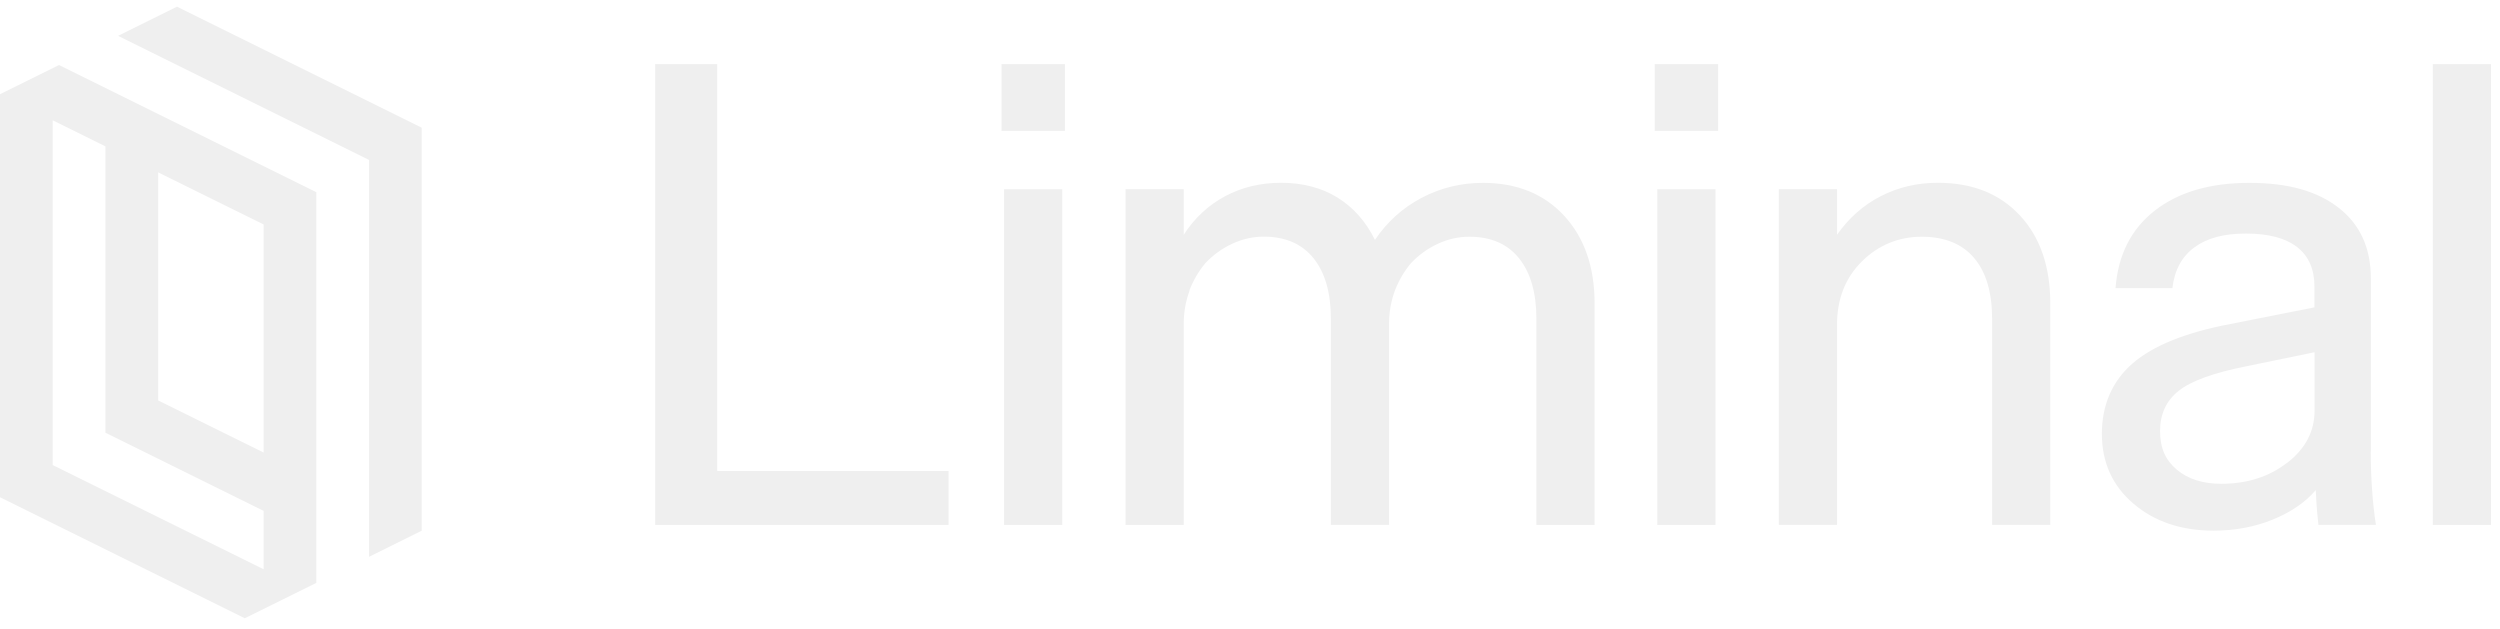
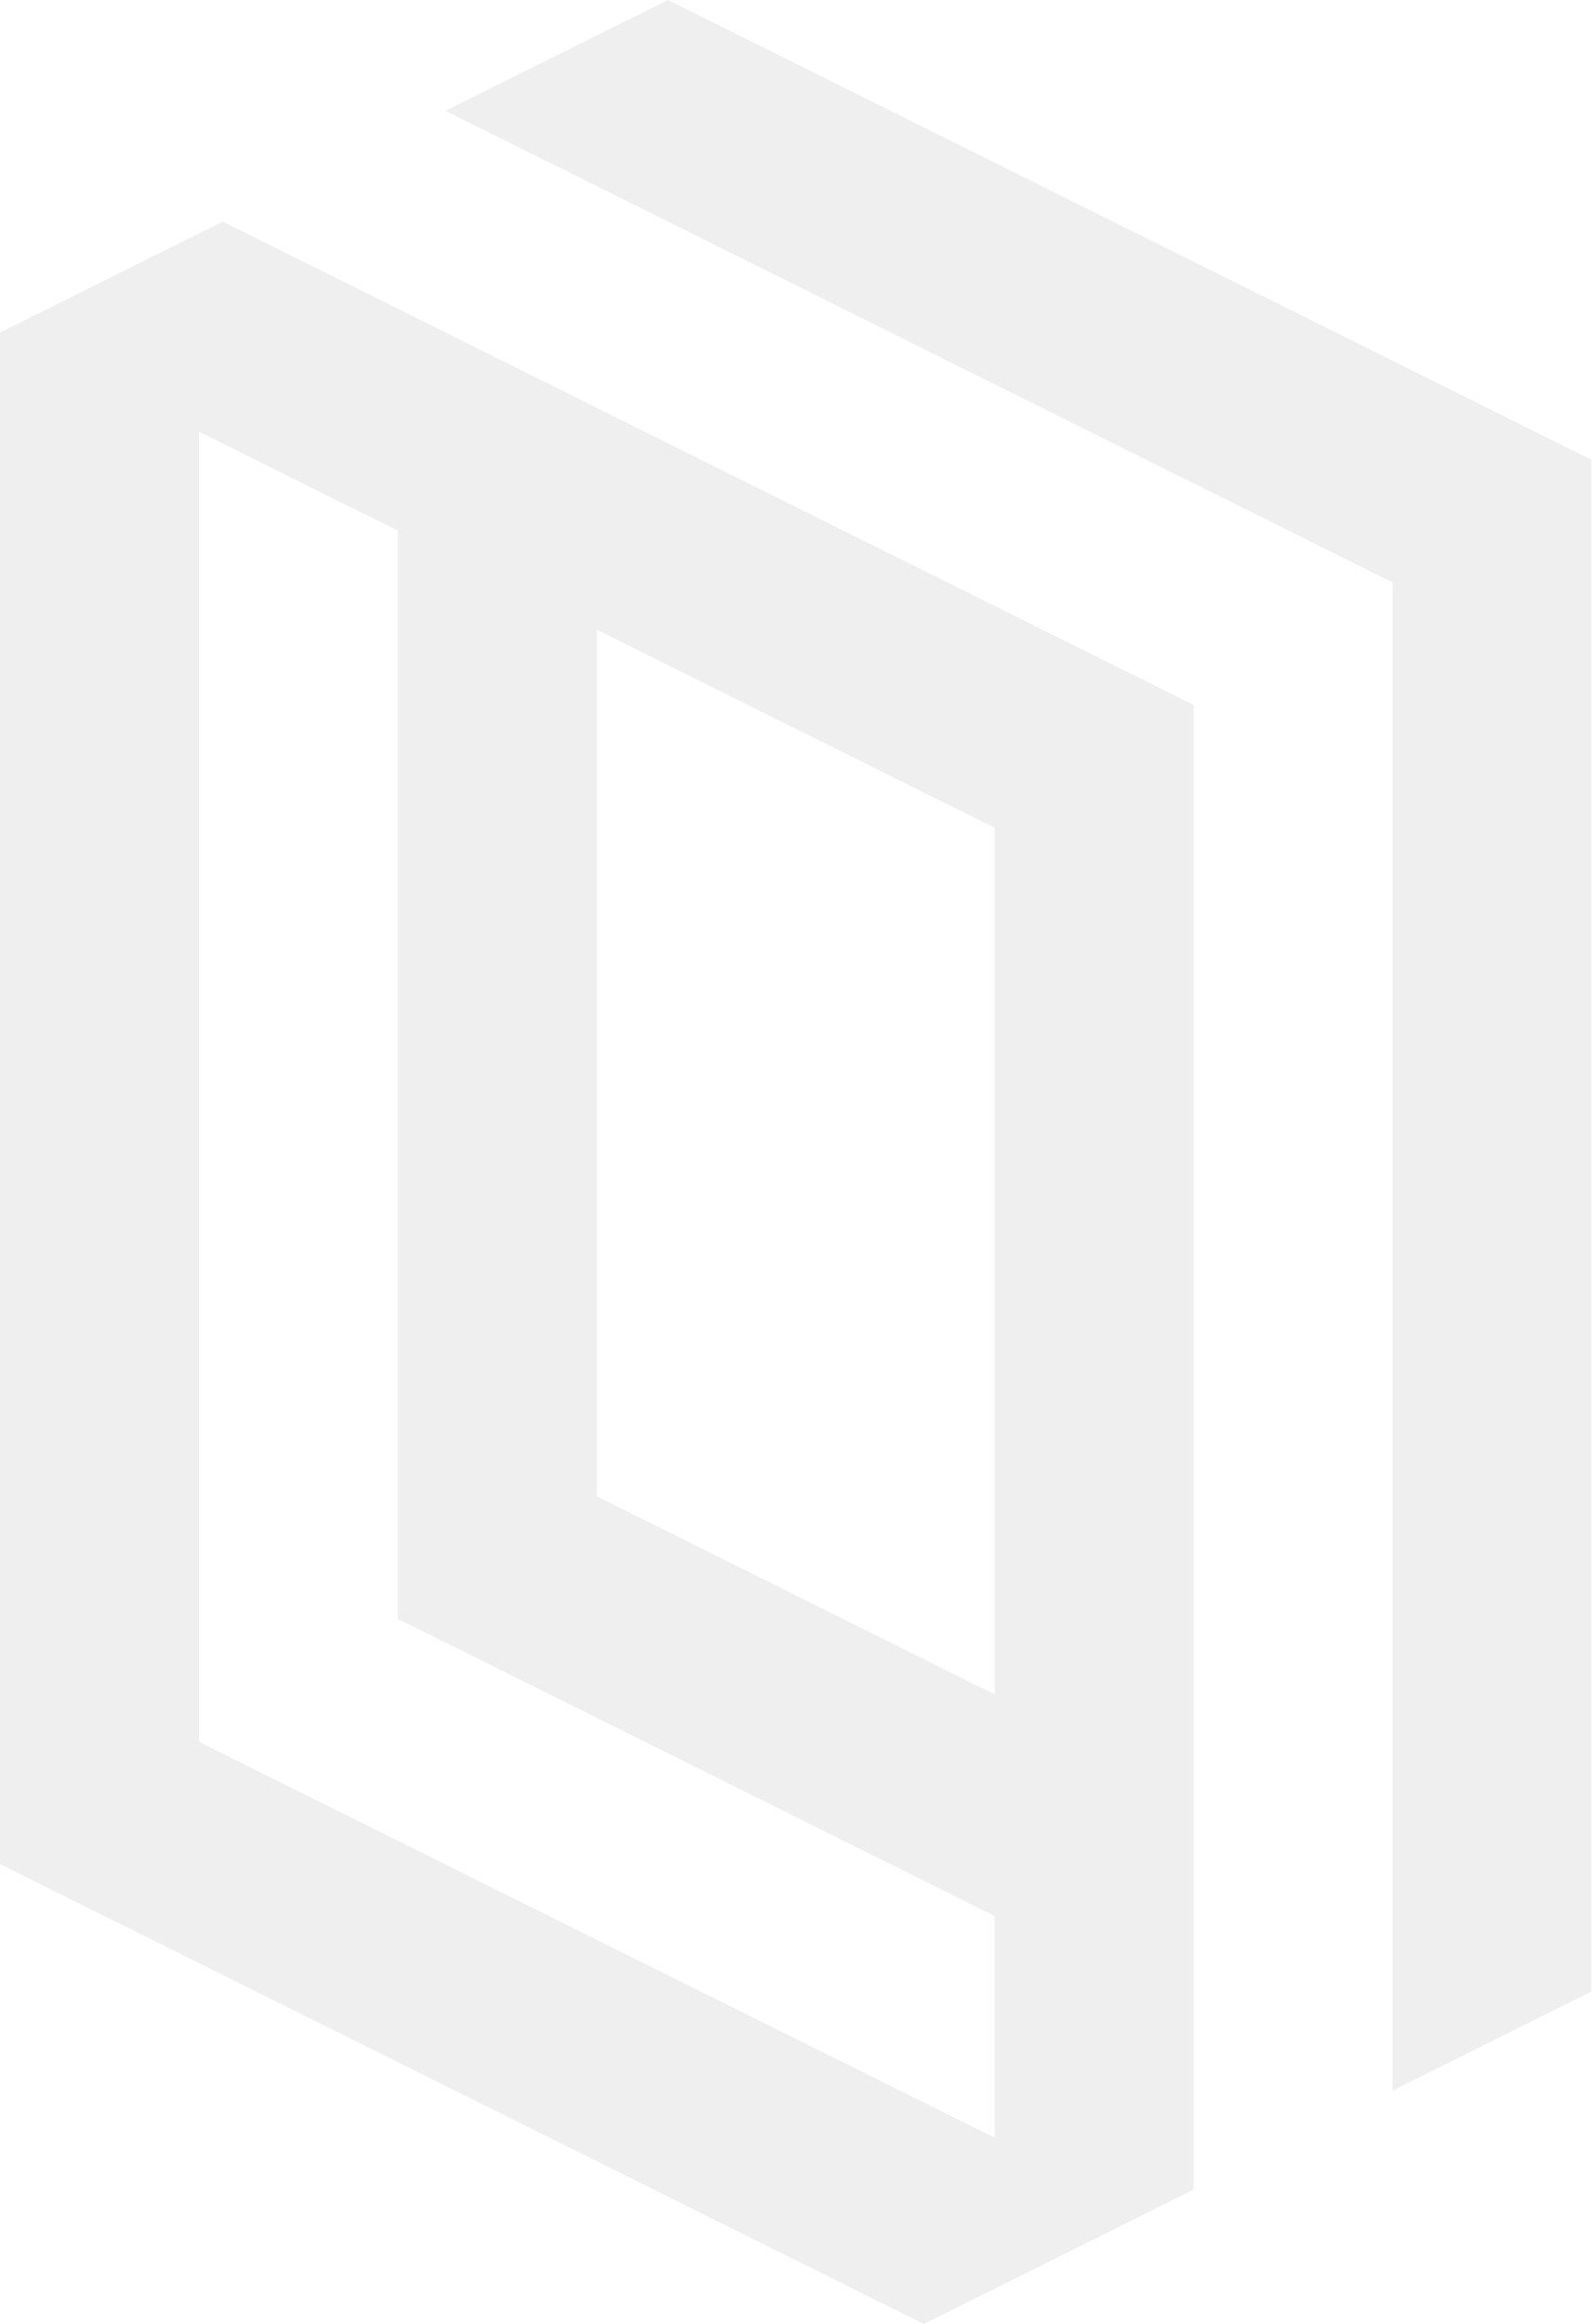
- <svg xmlns="http://www.w3.org/2000/svg" width="171" height="43" viewBox="0 0 171 43" fill="none">
-   <path d="M25.243 38.086V10.94L8.075 2.452L12.106 0.457L28.843 8.733V36.301L25.243 38.086Z" fill="#EFEFEF" />
-   <path d="M-0.001 6.444V34.011L16.743 42.288L21.637 39.87V13.147L4.037 4.448L-0.001 6.444ZM18.031 30.954L10.818 27.391V11.791L18.031 15.354V30.954ZM3.606 8.228L7.212 10.013V29.598L18.031 34.945V38.937L3.606 31.811V8.228Z" fill="#EFEFEF" />
-   <path d="M44.814 35.906V4.385H49.057V32.215H64.88V35.906H44.814Z" fill="#EFEFEF" />
-   <path d="M68.505 8.952V4.385H72.84V8.952H68.505ZM72.659 12.95V35.906H68.679V12.943H72.659V12.95Z" fill="#EFEFEF" />
-   <path d="M81.366 19.883C81.102 20.587 80.967 21.348 80.967 22.166V35.905H76.987V12.943H80.967V16.058C81.701 14.919 82.648 14.037 83.794 13.423C84.94 12.809 86.222 12.502 87.638 12.502C89.055 12.502 90.395 12.834 91.483 13.512C92.571 14.19 93.428 15.15 94.046 16.41C94.87 15.182 95.933 14.222 97.227 13.538C98.522 12.854 99.926 12.508 101.426 12.508C103.757 12.508 105.612 13.263 106.997 14.766C108.381 16.276 109.07 18.271 109.07 20.759V35.905H105.09V21.815C105.09 20.03 104.691 18.648 103.899 17.663C103.107 16.678 101.967 16.192 100.499 16.192C99.765 16.192 99.05 16.352 98.354 16.672C97.659 16.992 97.053 17.433 96.519 17.99C96.049 18.546 95.682 19.173 95.411 19.877C95.147 20.58 95.012 21.341 95.012 22.16V35.899H91.032V21.808C91.032 20.024 90.633 18.642 89.841 17.657C89.049 16.678 87.909 16.186 86.441 16.186C85.707 16.186 84.992 16.346 84.296 16.666C83.601 16.985 82.995 17.427 82.461 17.983C81.991 18.54 81.624 19.166 81.353 19.87L81.366 19.883Z" fill="#EFEFEF" />
-   <path d="M113.185 8.952V4.385H117.519V8.952H113.185ZM117.339 12.95V35.906H113.359V12.943H117.339V12.95Z" fill="#EFEFEF" />
-   <path d="M121.673 35.905V12.943H125.653V16.058C126.452 14.919 127.443 14.037 128.635 13.423C129.826 12.809 131.133 12.502 132.55 12.502C134.907 12.502 136.781 13.25 138.166 14.74C139.55 16.231 140.239 18.239 140.239 20.753V35.899H136.26V21.808C136.26 19.992 135.847 18.604 135.023 17.638C134.199 16.672 133.001 16.192 131.443 16.192C129.884 16.192 128.487 16.755 127.353 17.881C126.22 19.007 125.653 20.446 125.653 22.205V35.899H121.673V35.905Z" fill="#EFEFEF" />
-   <path d="M162.16 30.897C162.16 31.748 162.186 32.611 162.25 33.488C162.308 34.364 162.398 35.17 162.514 35.899H158.58C158.554 35.637 158.522 35.336 158.489 34.997C158.457 34.658 158.431 34.172 158.399 33.526C157.665 34.377 156.673 35.048 155.437 35.547C154.2 36.046 152.861 36.296 151.412 36.296C149.203 36.296 147.374 35.682 145.932 34.454C144.489 33.226 143.768 31.627 143.768 29.669C143.768 27.712 144.47 26.075 145.867 24.859C147.265 23.644 149.499 22.742 152.565 22.16L158.309 21.022V19.614C158.309 18.412 157.91 17.51 157.118 16.896C156.319 16.282 155.16 15.975 153.627 15.975C152.095 15.975 150.948 16.288 150.092 16.922C149.235 17.555 148.733 18.482 148.591 19.71H144.702C144.876 17.427 145.777 15.655 147.4 14.395C149.023 13.135 151.174 12.508 153.853 12.508C156.532 12.508 158.515 13.078 159.977 14.223C161.439 15.367 162.167 16.973 162.167 19.052V30.904L162.16 30.897ZM156.461 31.646C157.697 30.68 158.316 29.497 158.316 28.089V24.092L153.627 25.058C151.418 25.499 149.886 26.049 149.029 26.727C148.173 27.405 147.748 28.32 147.748 29.49C147.748 30.661 148.128 31.479 148.894 32.125C149.66 32.771 150.678 33.091 151.94 33.091C153.705 33.091 155.212 32.611 156.448 31.646H156.461Z" fill="#EFEFEF" />
-   <path d="M170.384 4.385V35.906H166.404V4.385H170.384Z" fill="#EFEFEF" />
+ <svg xmlns="http://www.w3.org/2000/svg" id="Layer_2" viewBox="0 0 393.16 573.99">
+   <defs>
+     <style>.cls-1{fill:#efefef;}</style>
+   </defs>
+   <g id="Layer_1-2">
+     <g>
+       <polygon class="cls-1" points="344.02 516.34 344.02 143.84 110.04 27.37 165.02 0 393.16 113.56 393.16 491.88 344.02 516.34" />
+       <path class="cls-1" d="m0,82.14v378.25s228.21,113.6,228.21,113.6l66.66-33.18V174.12S55.05,54.74,55.05,54.74L0,82.14Zm245.73,336.35l-98.29-48.93v-214.03s98.29,48.93,98.29,48.93v214.03ZM49.15,106.61l49.15,24.46v268.77s147.44,73.39,147.44,73.39v54.76s-196.58-97.78-196.58-97.78V106.61Z" />
+     </g>
+   </g>
</svg>
